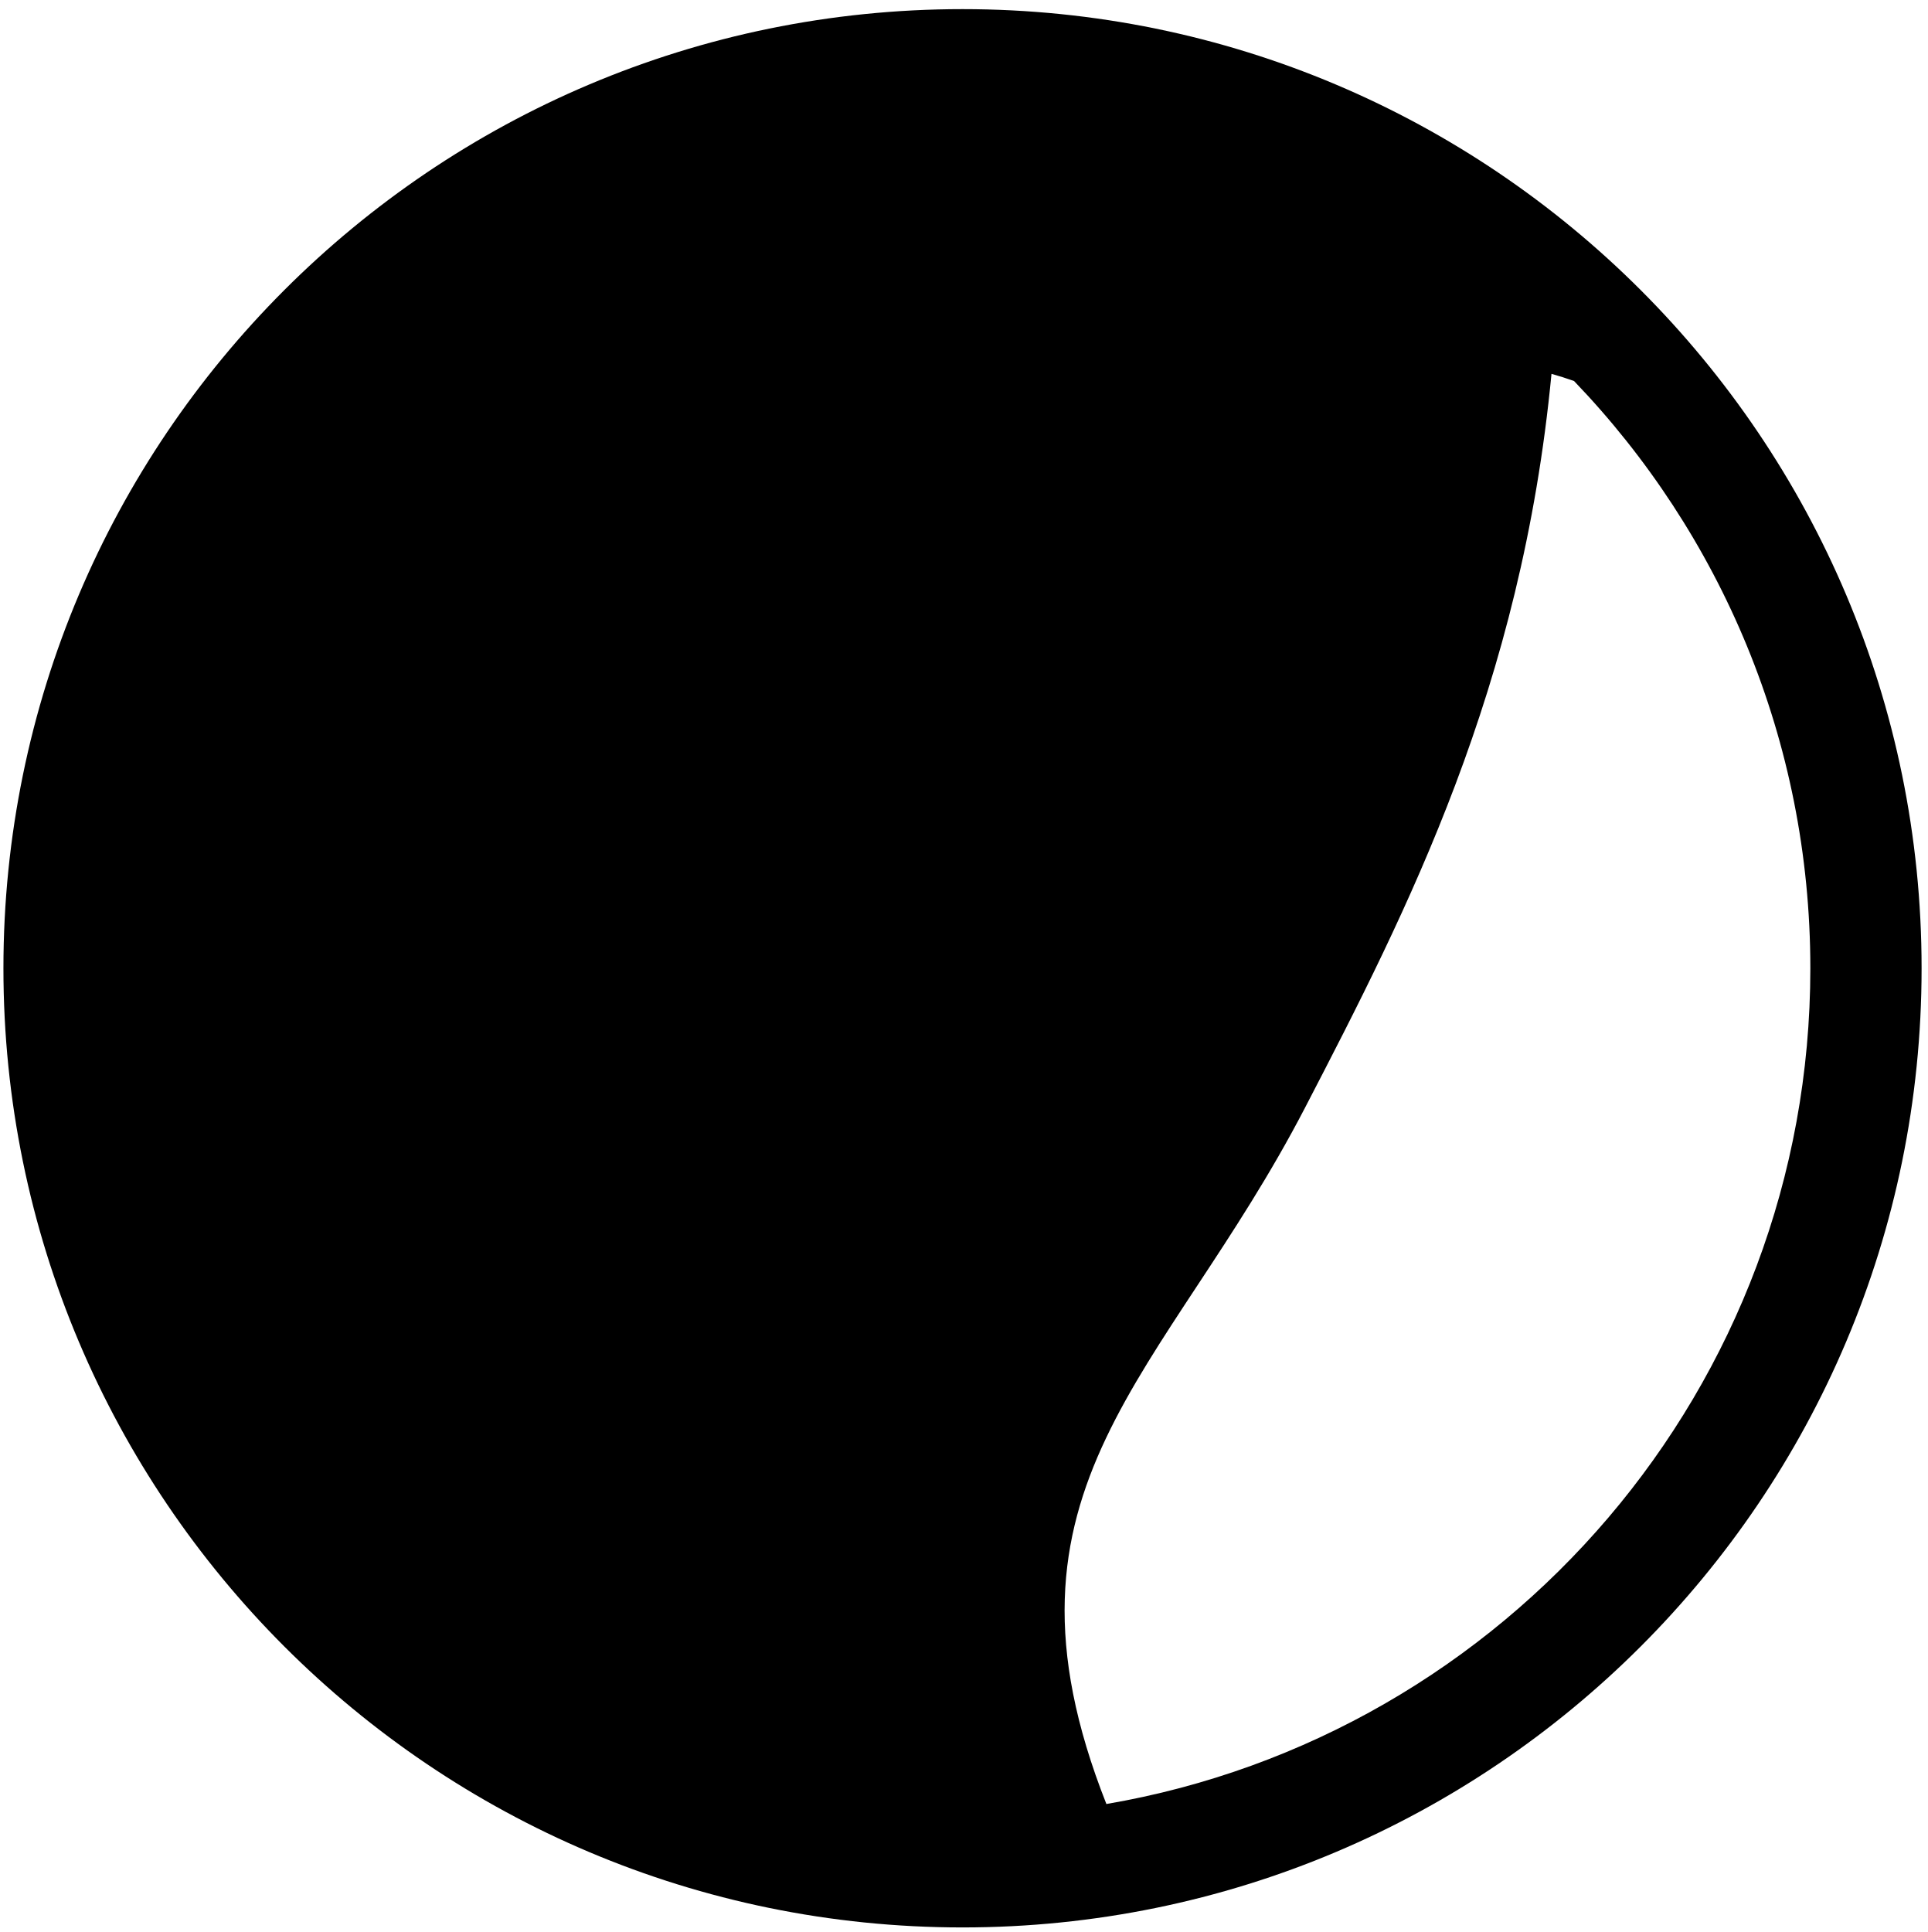
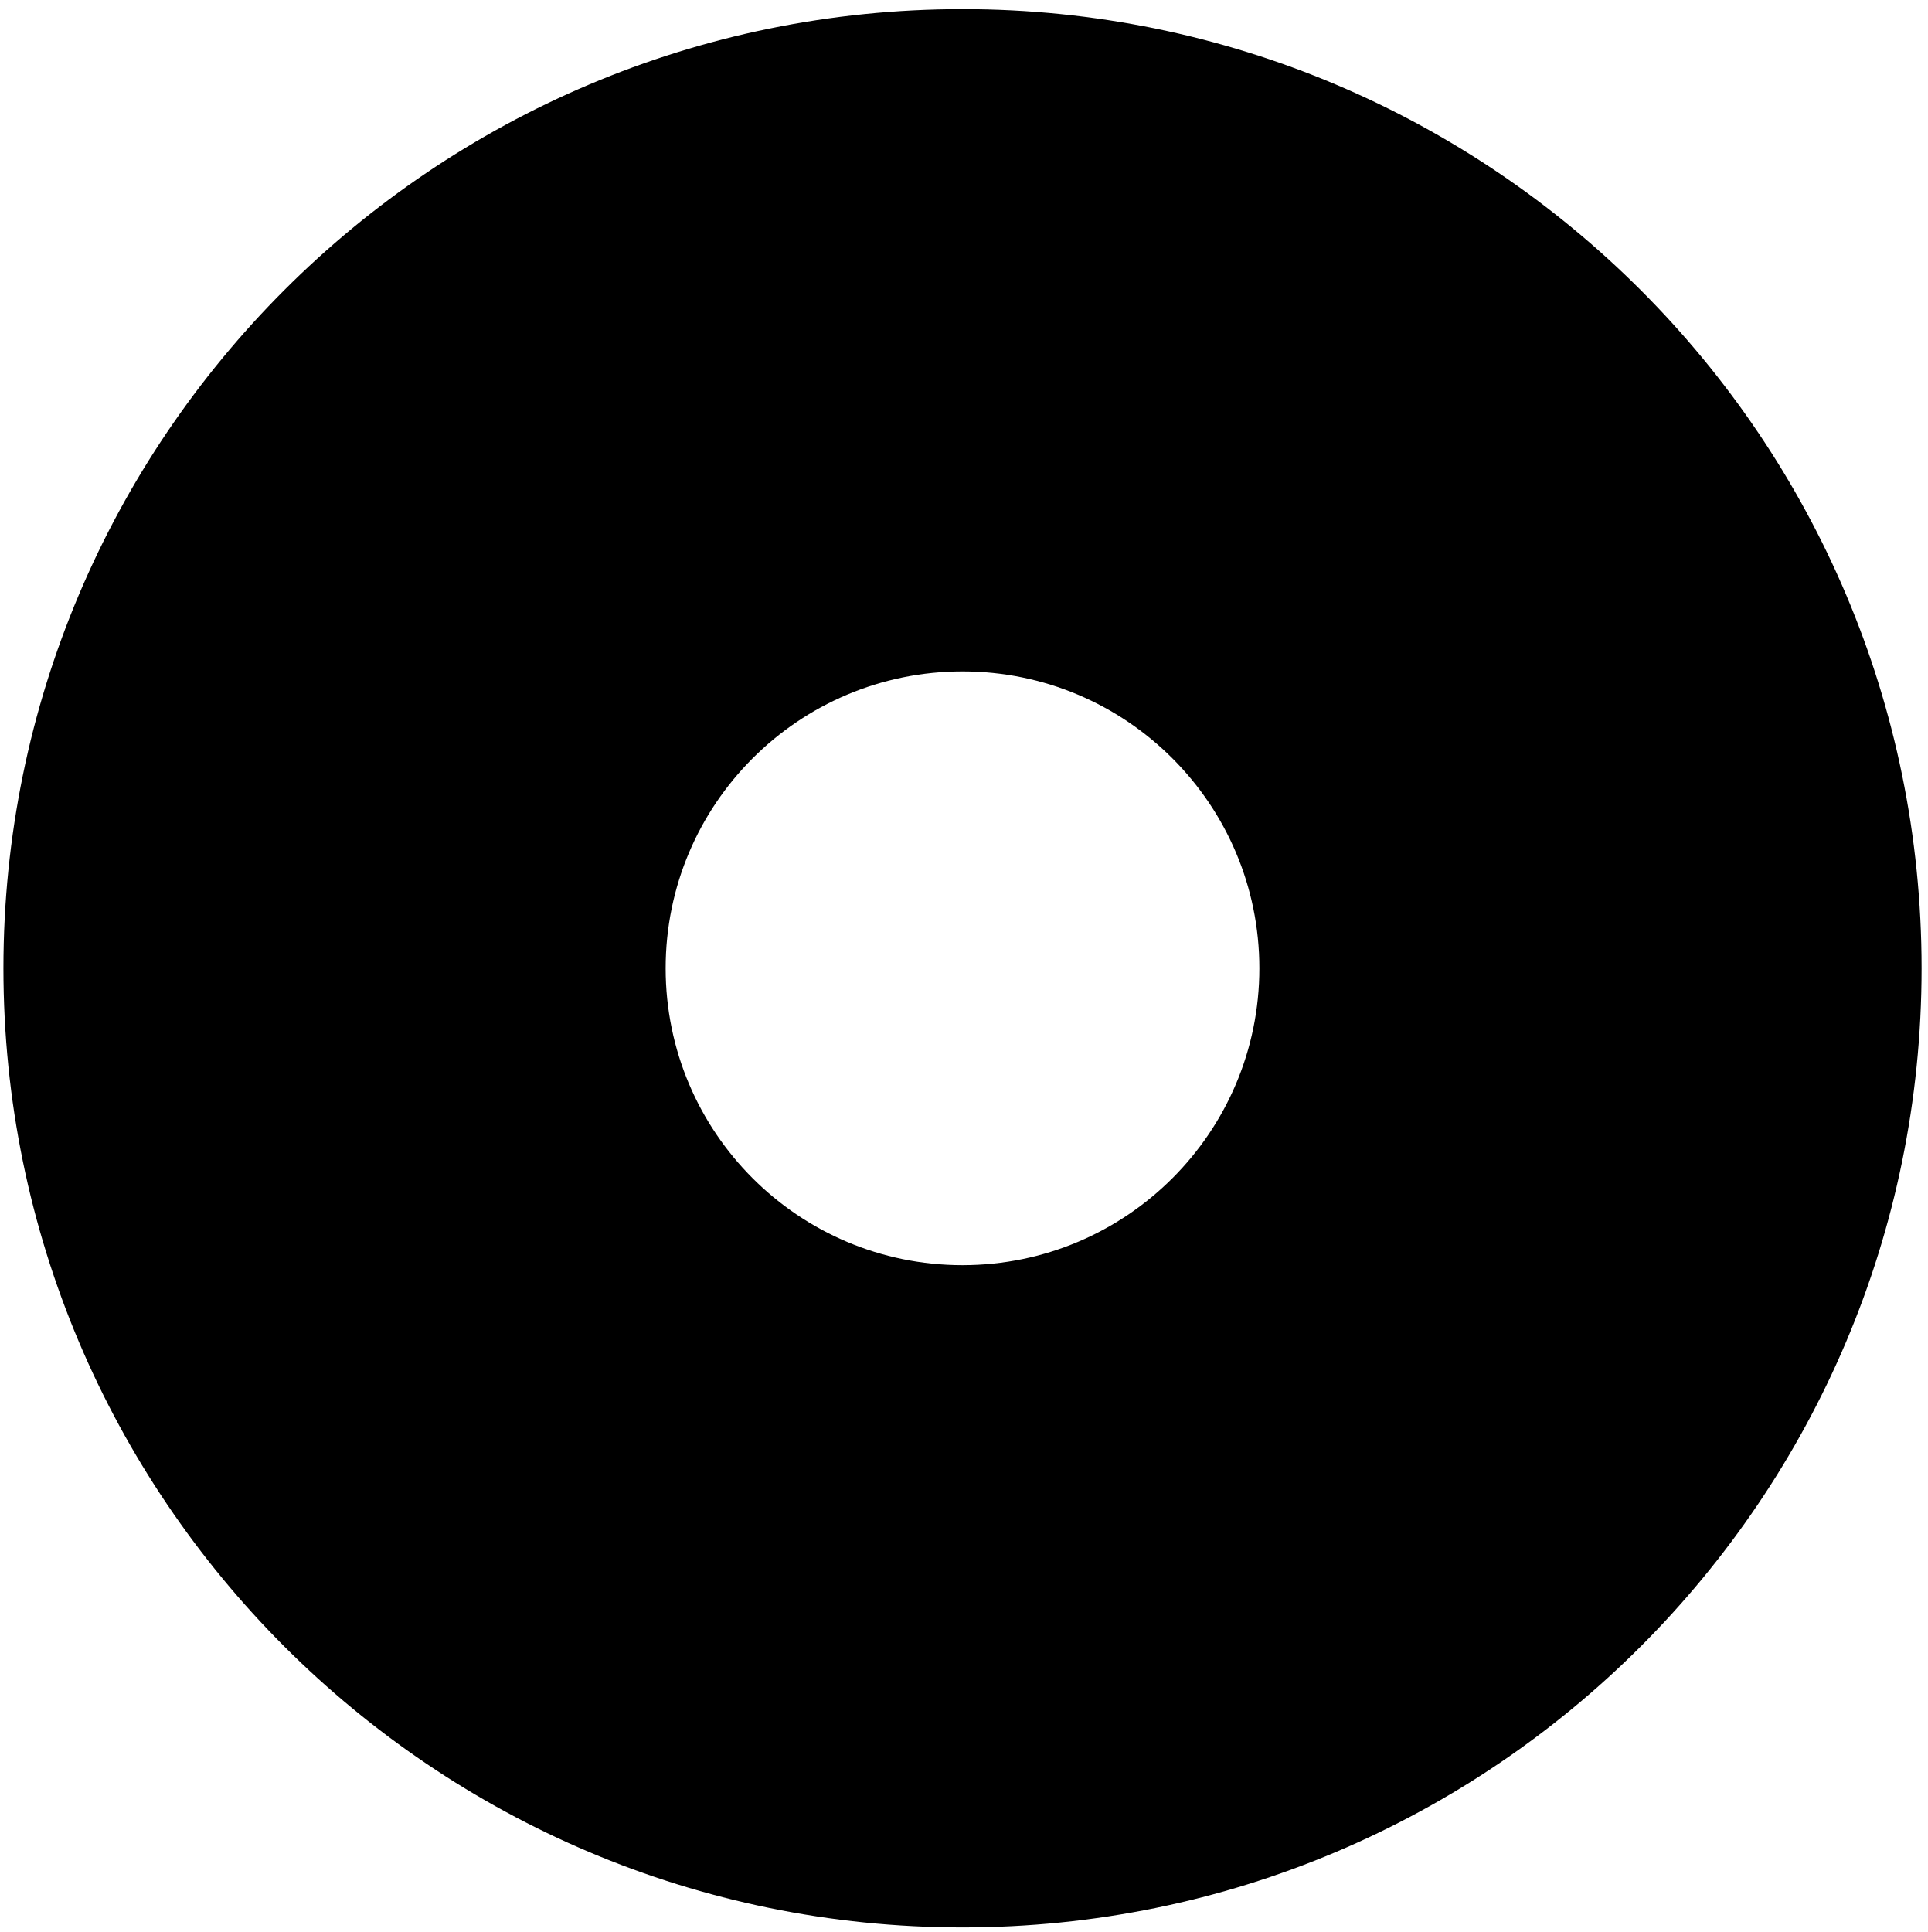
<svg xmlns="http://www.w3.org/2000/svg" width="422px" height="423px" viewBox="0 0 422 423" version="1.1">
  <g id="Page-1" stroke="none" stroke-width="1" fill="none" fill-rule="evenodd">
-     <path d="M242.255,394.978 C329.776,380.016 396.391,303.787 396.391,212 C396.391,162.092 376.696,116.784 344.656,83.424 C343.005,82.833 341.357,82.308 339.713,81.852 C333.152,150.504 308.288,199.089 285.755,242.515 C255.063,301.641 214.774,325.435 242.255,394.978 Z M210.75,422 C94.77,422 0.75,327.98 0.75,212 C0.75,96.02 94.77,2 210.75,2 C326.73,2 420.75,96.02 420.75,212 C420.75,327.98 326.73,422 210.75,422 Z" id="icon-memory" fill="#000000" />
+     <path d="M210.75,422 C94.77,422 0.75,327.98 0.75,212 C0.75,96.02 94.77,2 210.75,2 C326.73,2 420.75,96.02 420.75,212 C420.75,327.98 326.73,422 210.75,422 Z M210.75,277 C246.649,277 275.75,247.899 275.75,212 C275.75,176.101 246.649,147 210.75,147 C174.851,147 145.75,176.101 145.75,212 C145.75,247.899 174.851,277 210.75,277 Z" id="icon-memory" fill="#000000" />
  </g>
</svg>
